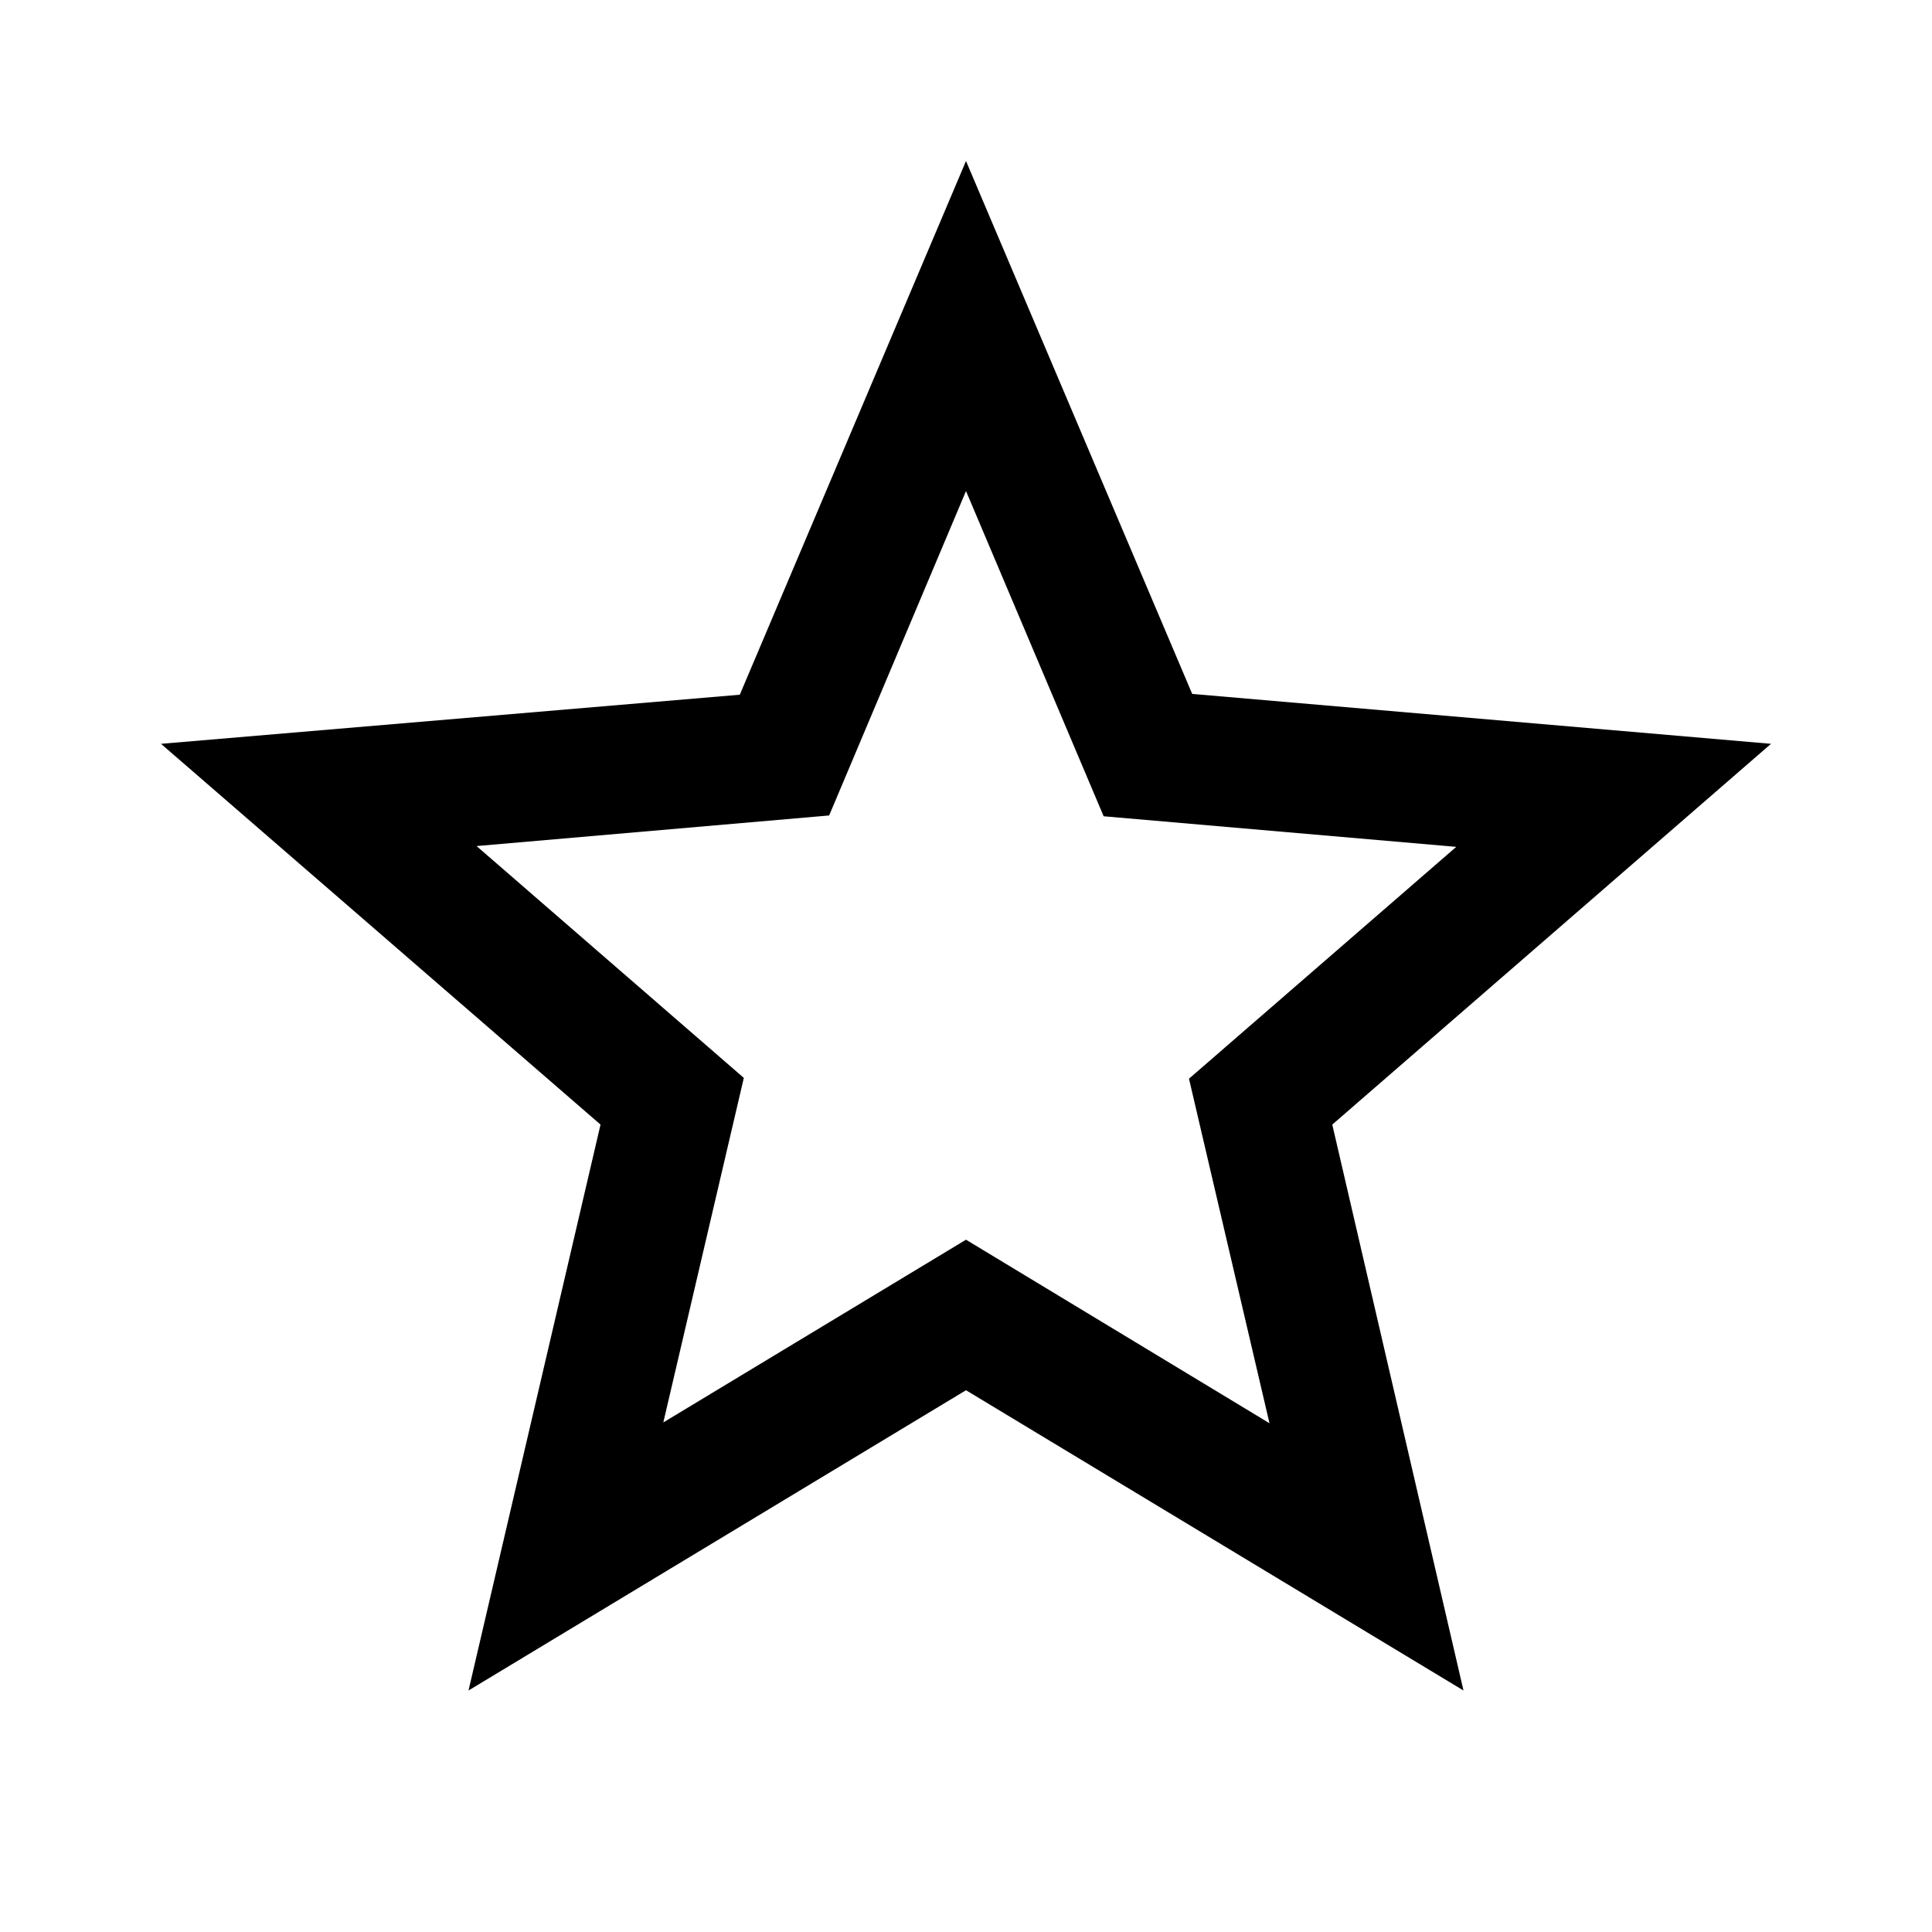
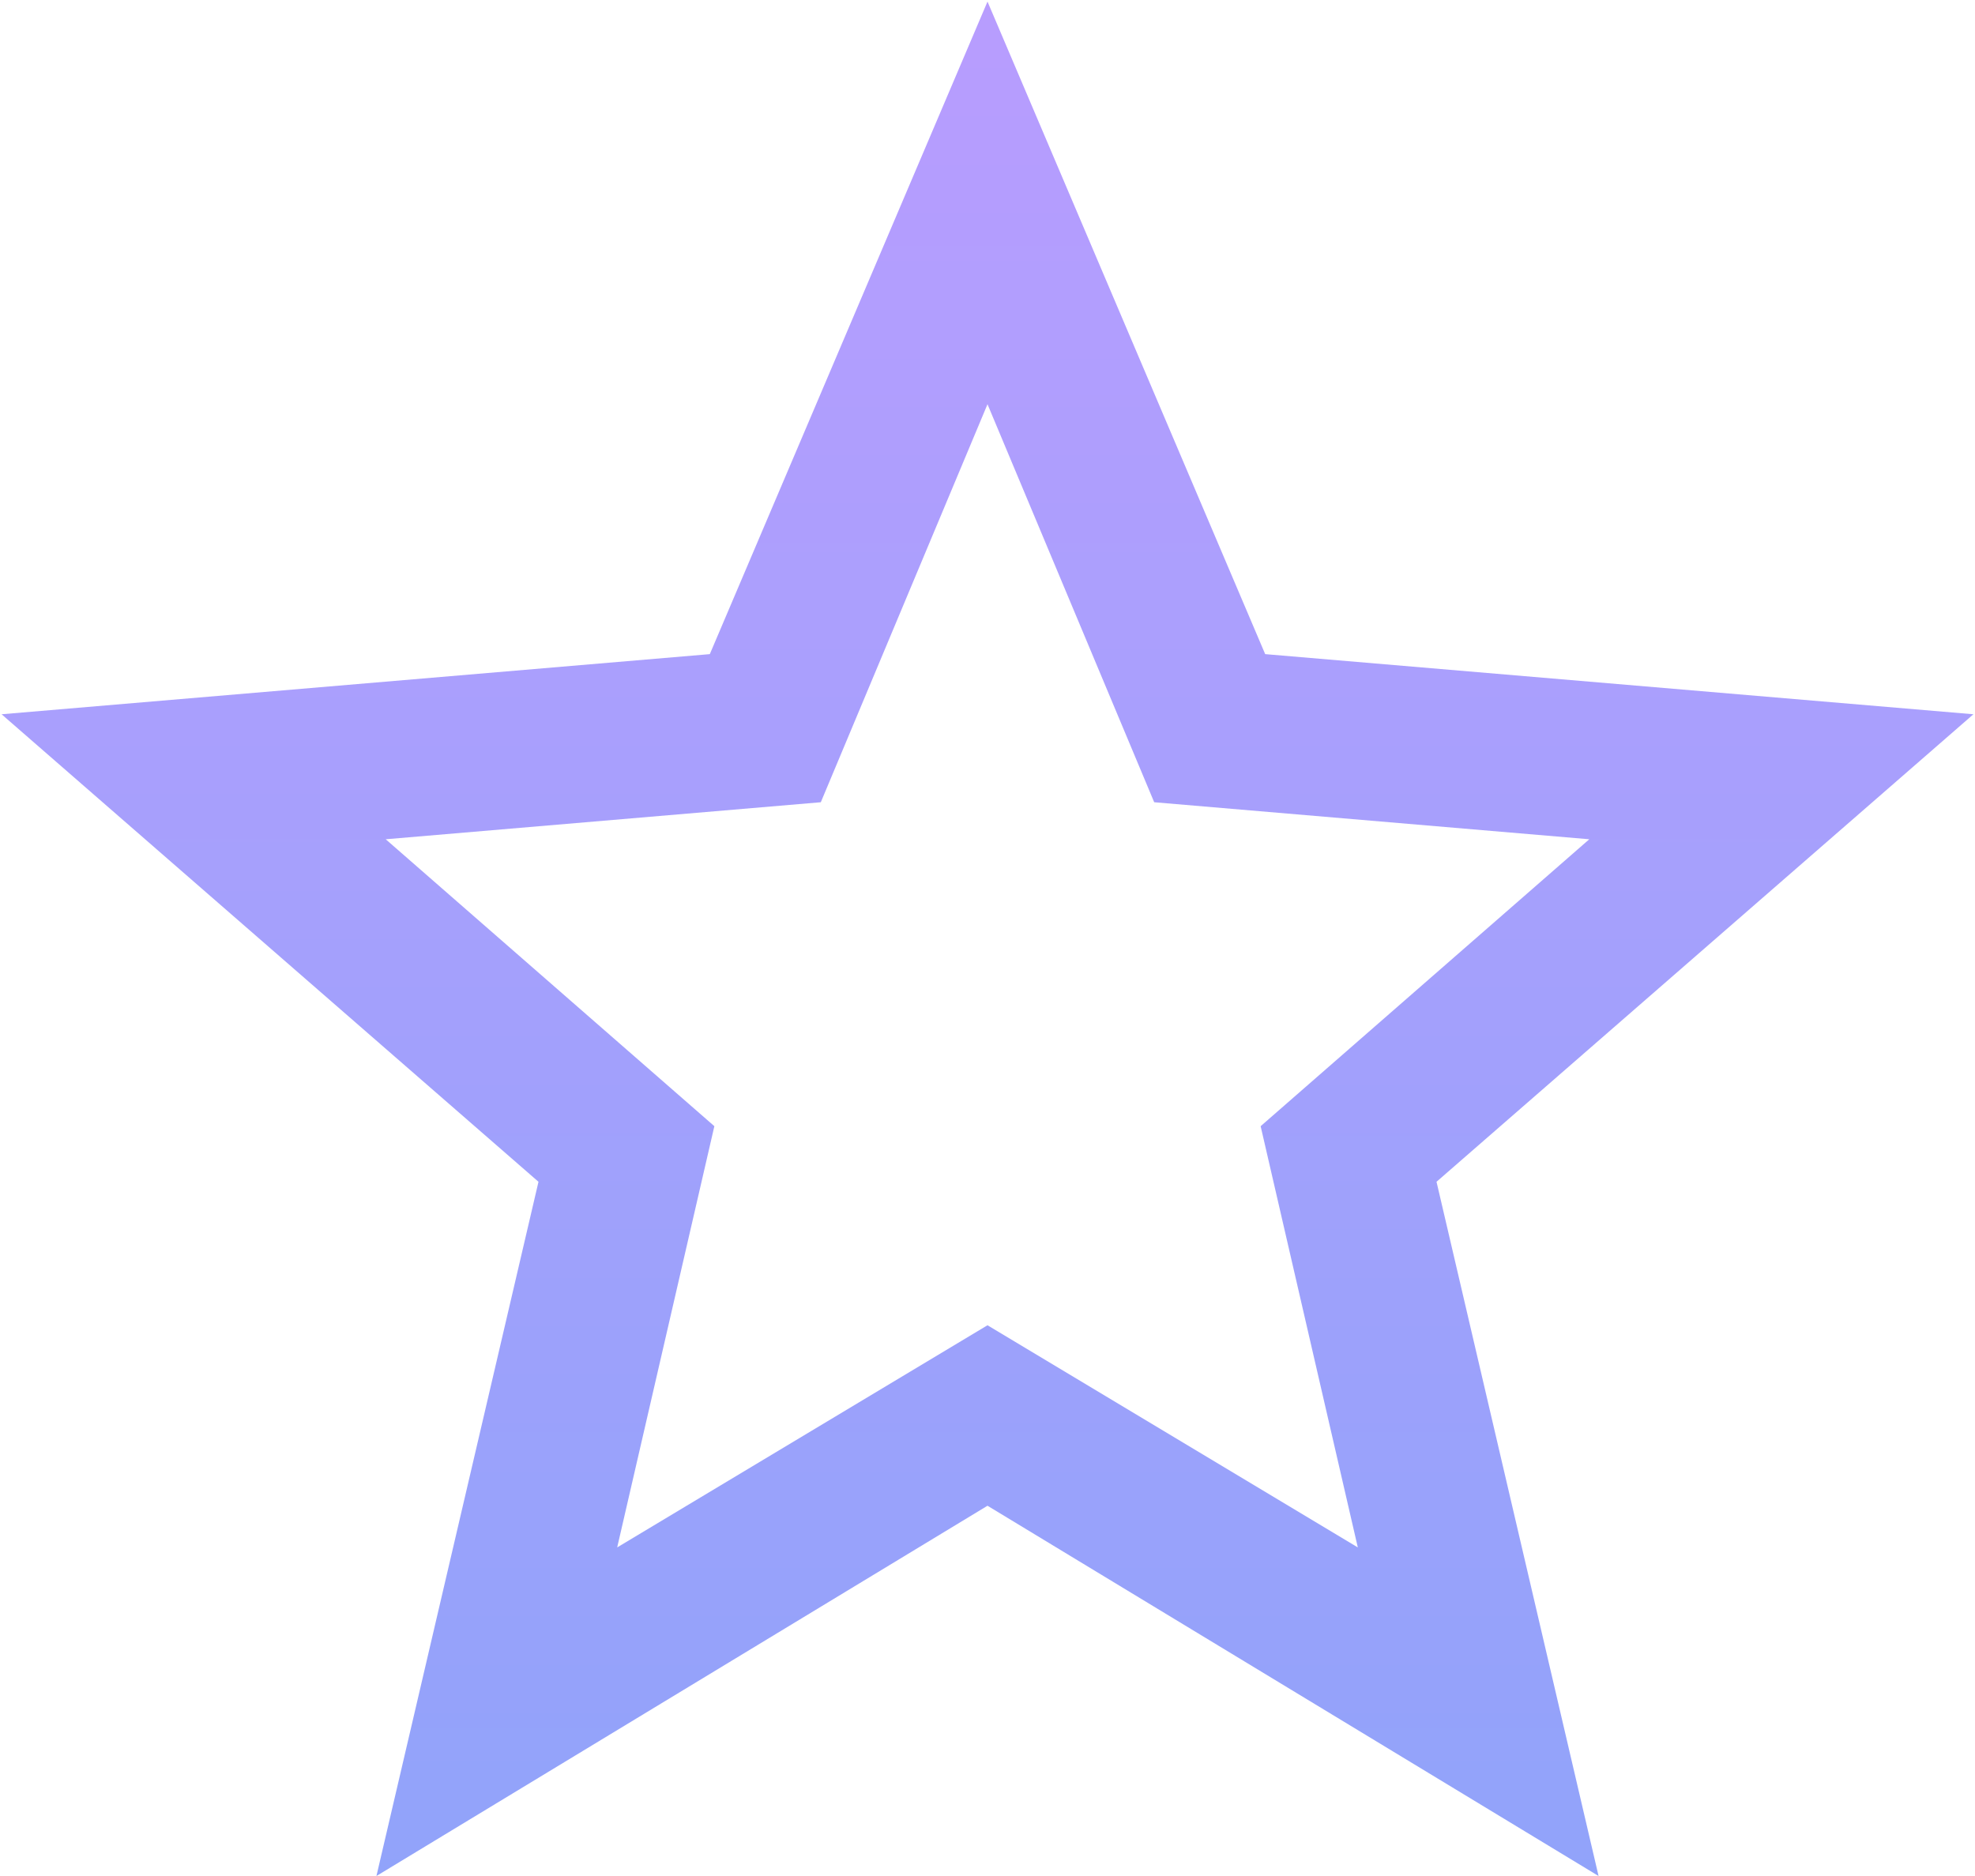
- <svg xmlns="http://www.w3.org/2000/svg" height="24px" viewBox="0 0 24 24" width="24px" fill="#000000">
-   <path d="M0 0h24v24H0z" fill="none" />
-   <path d="M22 9.24l-7.19-.62L12 2 9.19 8.63 2 9.24l5.46 4.73L5.82 21 12 17.27 18.18 21l-1.63-7.03L22 9.24zM12 15.4l-3.76 2.27 1-4.28-3.32-2.88 4.38-.38L12 6.1l1.71 4.04 4.38.38-3.32 2.88 1 4.28L12 15.4z" />
+ <svg xmlns="http://www.w3.org/2000/svg" width="20" height="19" viewBox="0 0 20 19" fill="none">
+   <path d="M10 13.422L13.75 15.672L12.766 11.406L16.094 8.5L11.688 8.125L10 4.094L8.312 8.125L3.906 8.5L7.234 11.406L6.25 15.672L10 13.422ZM19.984 7.234L14.547 11.969L16.188 19L10 15.25L3.812 19L5.453 11.969L0.016 7.234L7.188 6.625L10 0.016L12.812 6.625L19.984 7.234Z" fill="url(#paint0_linear_18447_196)" />
+   <defs>
+     <linearGradient id="paint0_linear_18447_196" x1="10" y1="-2" x2="10" y2="22" gradientUnits="userSpaceOnUse">
+       <stop stop-color="#BC9CFF" />
+       <stop offset="1" stop-color="#8BA4F9" />
+     </linearGradient>
+   </defs>
</svg>
